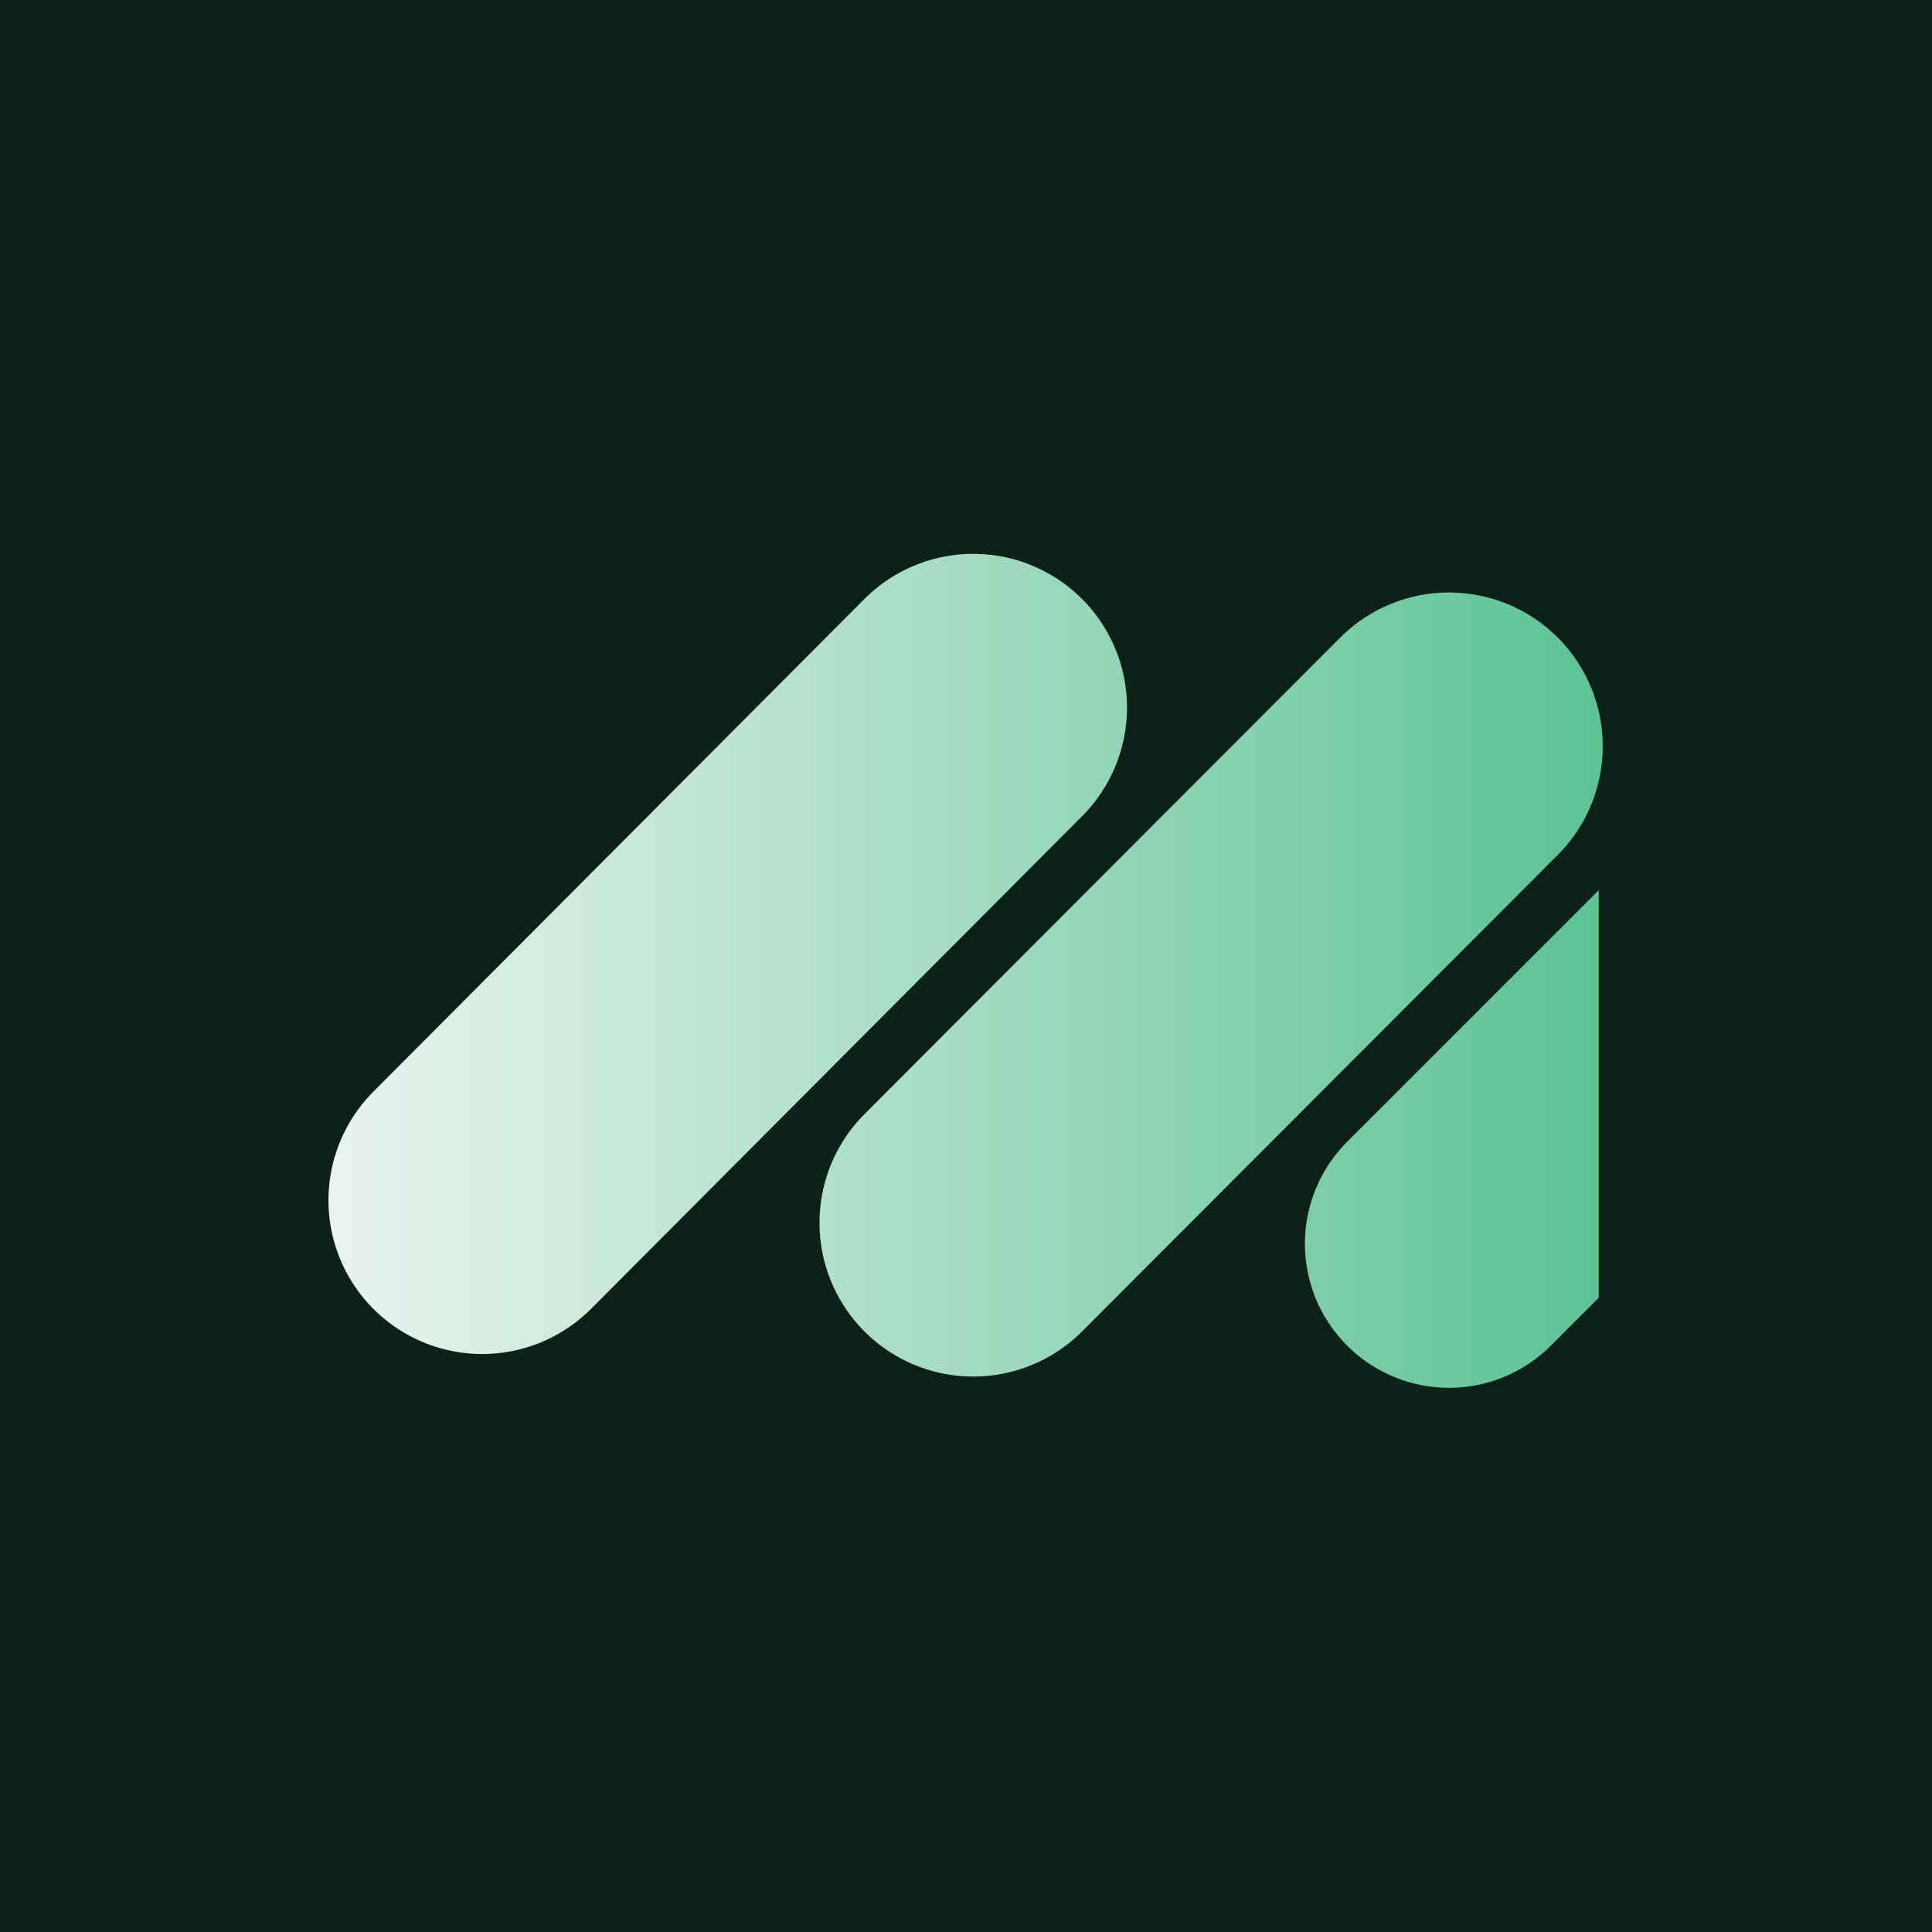
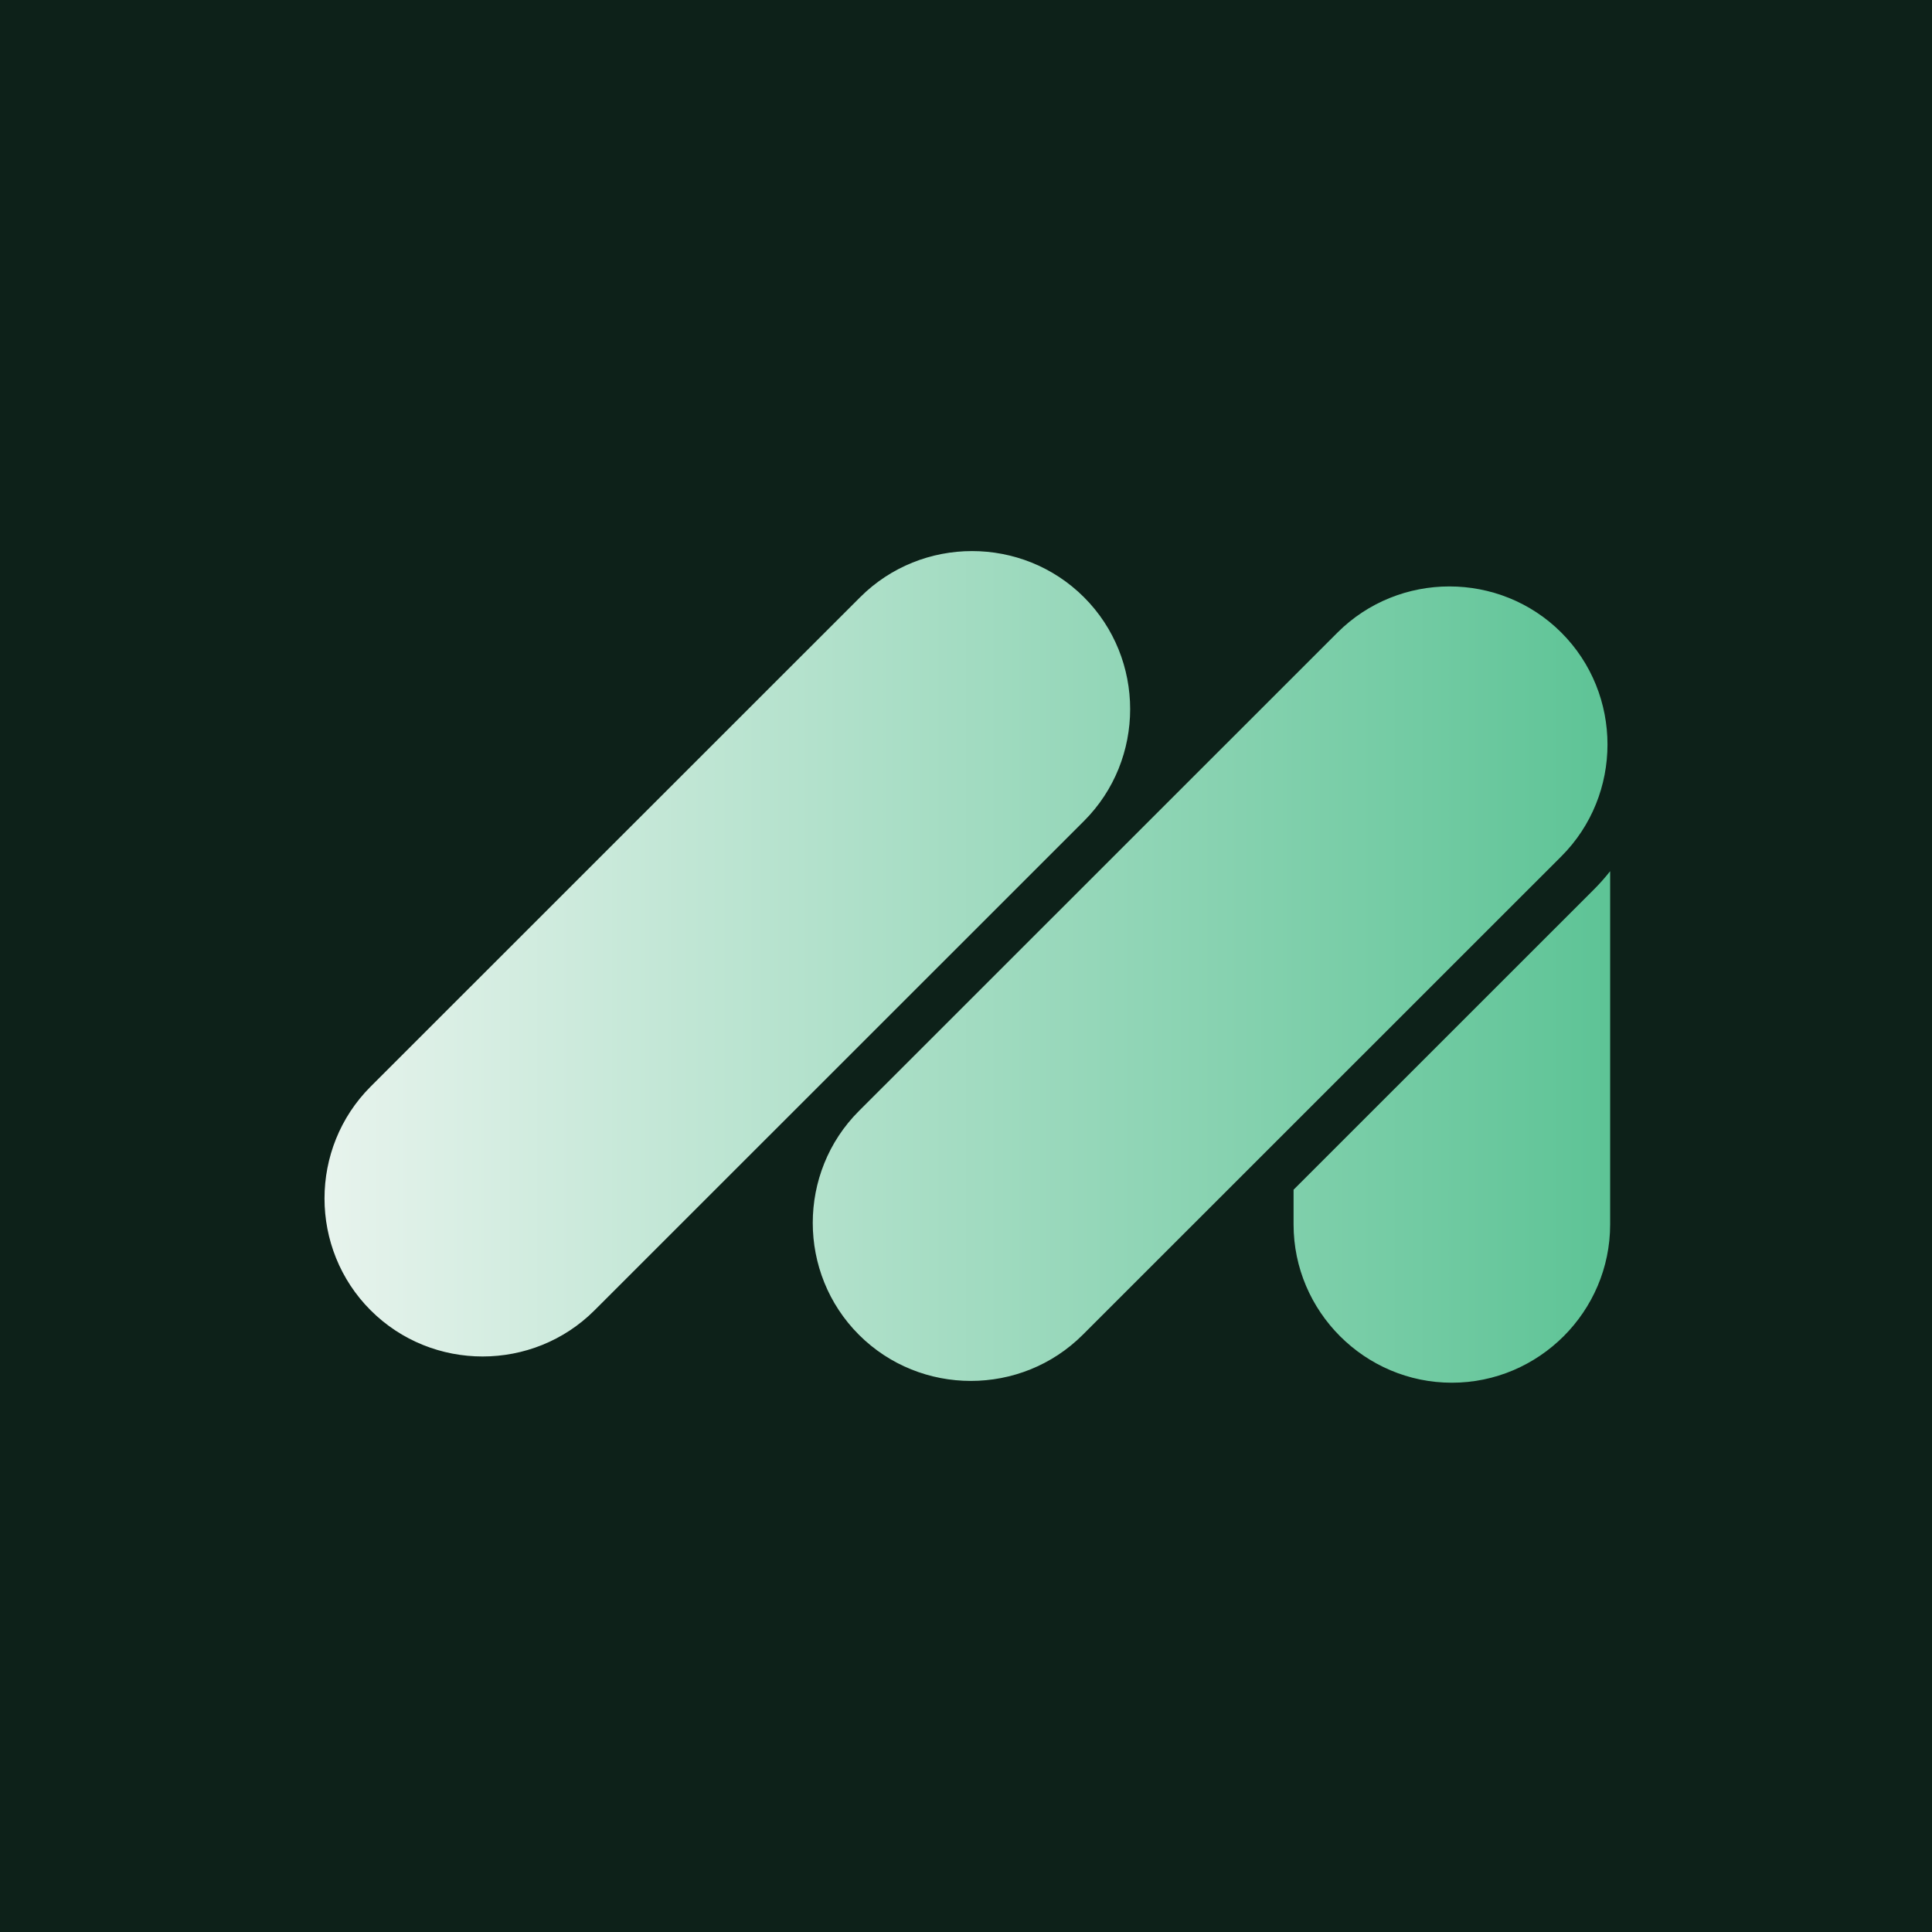
- <svg xmlns="http://www.w3.org/2000/svg" viewBox="0 0 1200 1200" width="1200" height="1200">
+ <svg xmlns="http://www.w3.org/2000/svg" viewBox="0 0 1024 1024" width="1024" height="1024">
  <defs>
-     <linearGradient id="g" x1="204.0" y1="0" x2="995.0" y2="0" gradientUnits="userSpaceOnUse">
-       <stop offset="0" stop-color="#e9f4ee" />
-       <stop offset="1" stop-color="#5cc395" />
+     <linearGradient id="g" x1="163.84" y1="0" x2="860.16" y2="0" gradientUnits="userSpaceOnUse">
+       <stop offset="0.0" stop-color="#e9f4ee" />
+       <stop offset="1.0" stop-color="#5cc395" />
    </linearGradient>
-     <clipPath id="cut">
-       <rect x="0" y="0" width="993" height="1200" />
-     </clipPath>
  </defs>
-   <rect width="1200" height="1200" fill="#0d2119" />
-   <line x1="299.5" y1="745.5" x2="604.5" y2="439.5" stroke="url(#g)" stroke-width="191.0" stroke-linecap="round" />
-   <line x1="604.5" y1="759.5" x2="900.0" y2="463.5" stroke="url(#g)" stroke-width="191.0" stroke-linecap="round" />
-   <line x1="900.0" y1="772.5" x2="1200.0" y2="472.5" stroke="url(#g)" stroke-width="179.0" stroke-linecap="round" clip-path="url(#cut)" />
+   <rect width="1024" height="1024" fill="#0d2119" />
+   <path d="M196.464 694.499 C163.840 661.886 163.840 608.516 196.464 575.890 L455.891 316.543 C488.515 283.929 541.900 283.929 574.536 316.543 C607.160 349.157 607.160 402.527 574.536 435.152 L315.110 694.499 C282.486 727.113 229.100 727.113 196.464 694.499 M844.953 471.289 L685.620 630.573 L685.620 649.000 C685.620 695.132 723.369 732.869 769.515 732.869 C815.662 732.869 853.411 695.132 853.411 649.000 L853.411 461.748 C850.806 465.044 847.999 468.244 844.953 471.289 M573.891 707.457 L827.536 453.890 C860.160 421.276 860.160 367.906 827.536 335.281 C794.912 302.667 741.526 302.667 708.890 335.281 L455.246 588.848 C422.622 621.461 422.622 674.831 455.246 707.457 C487.870 740.071 541.255 740.071 573.891 707.457 L827.536 453.890 C860.160 421.276 860.160 367.906 827.536 335.281 C794.912 302.667 741.526 302.667 708.890 335.281 L455.246 588.848 C422.622 621.461 422.622 674.831 455.246 707.457 C487.870 740.071 541.255 740.071 573.891 707.457 Z" fill="url(#g)" />
</svg>
